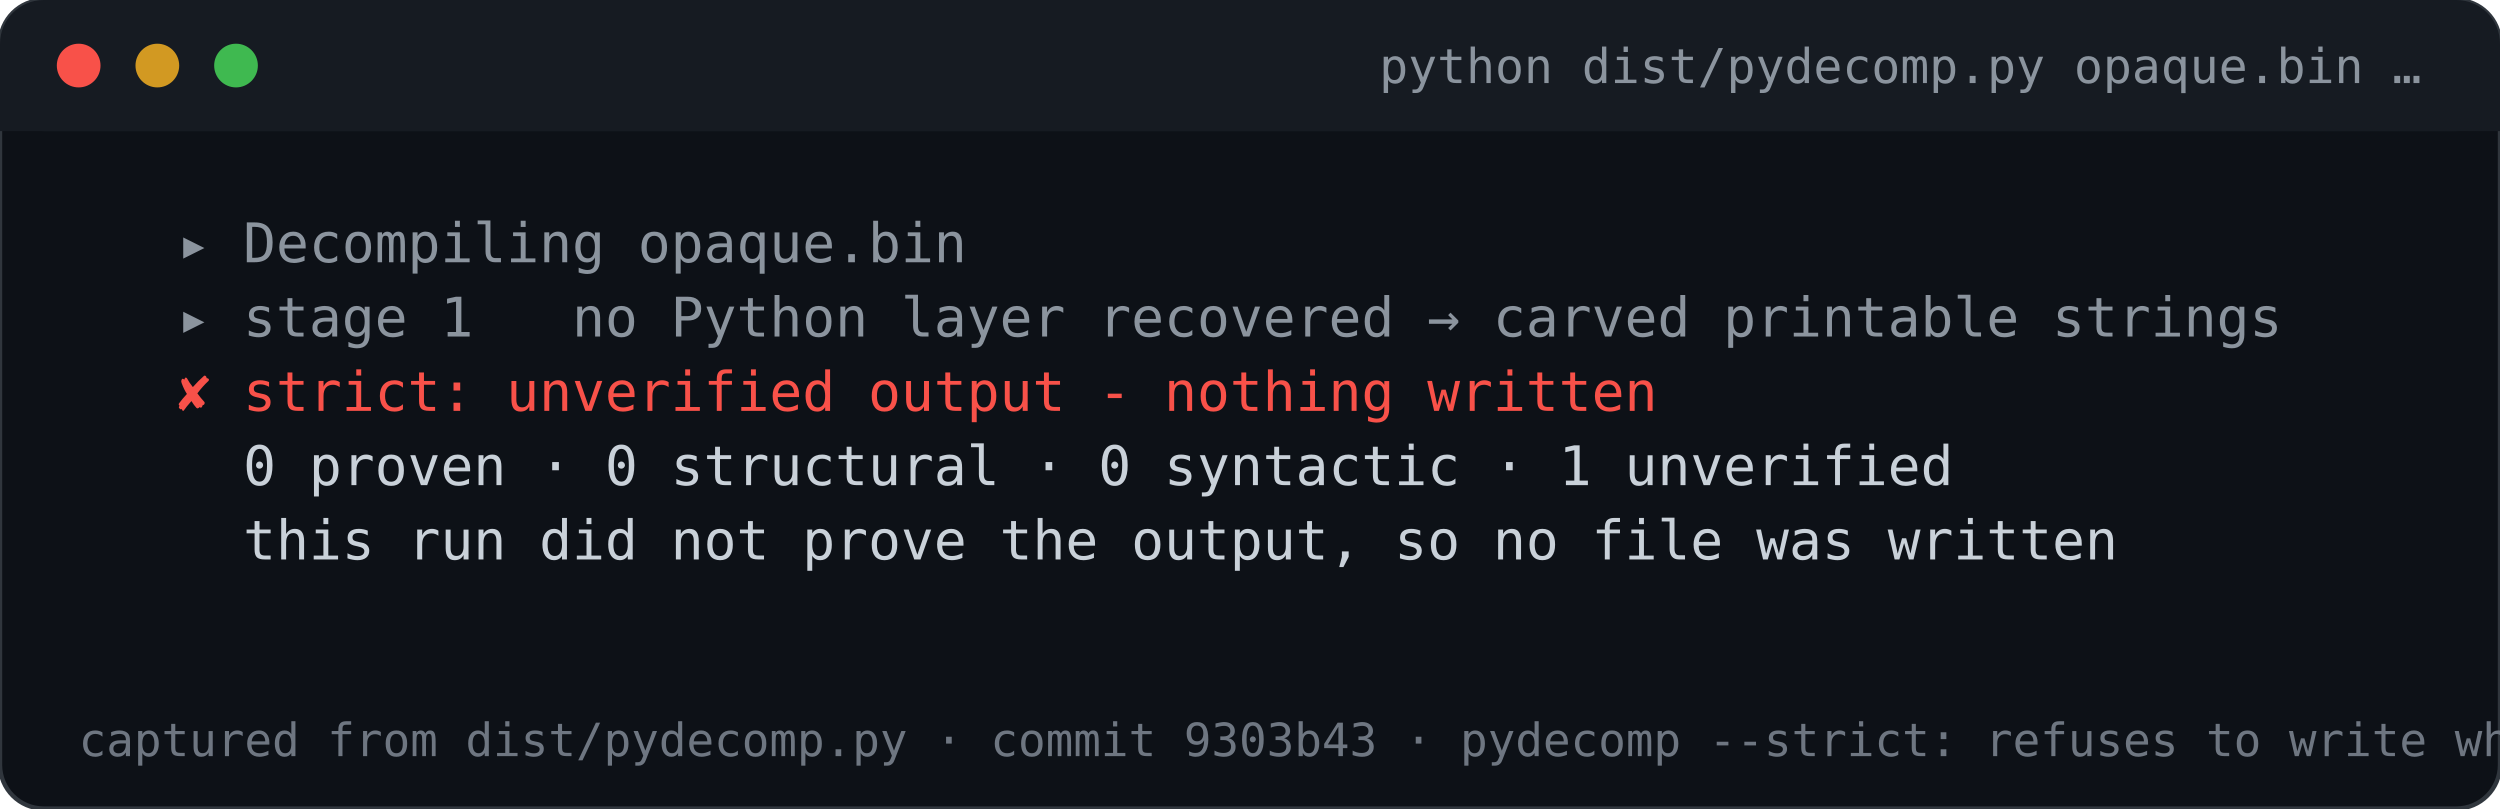
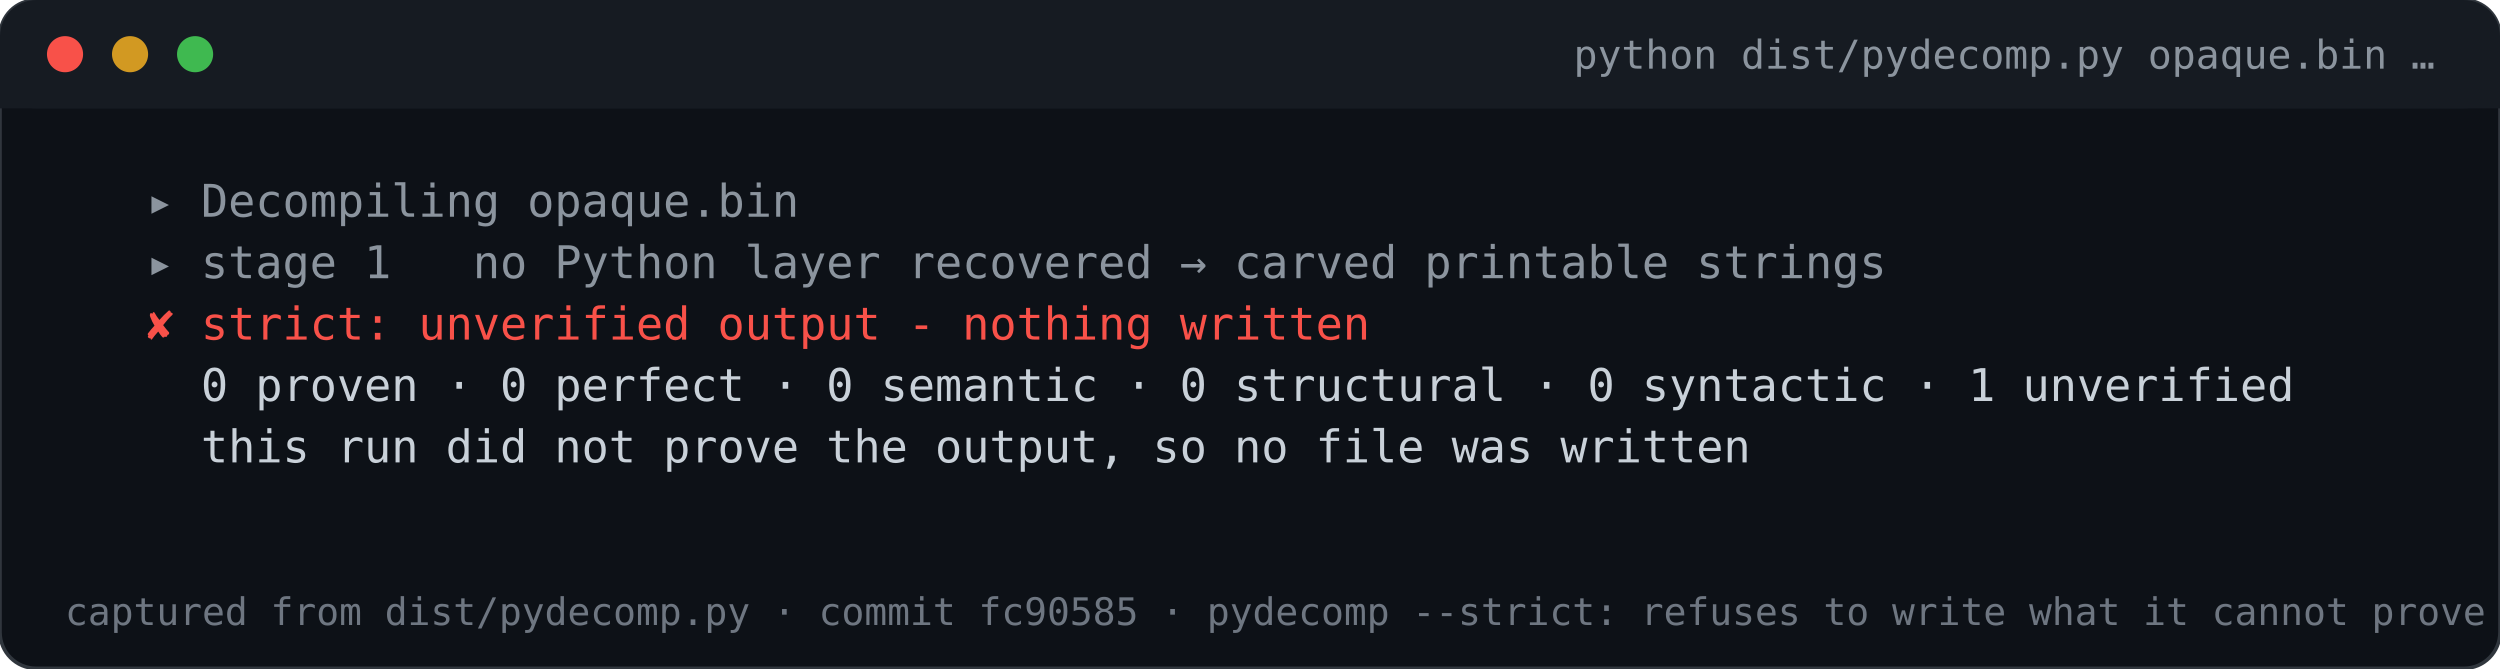
- <svg xmlns="http://www.w3.org/2000/svg" width="572" height="185" viewBox="0 0 572 185" role="img" aria-label="pydecomp --strict: refuses to write what it cannot prove">
-   <rect width="572" height="185" rx="10" fill="#0d1117" stroke="#30363d" />
-   <rect width="572" height="30" rx="10" fill="#161b22" />
-   <rect y="20" width="572" height="10" fill="#161b22" />
+ <svg xmlns="http://www.w3.org/2000/svg" width="692" height="185" viewBox="0 0 692 185" role="img" aria-label="pydecomp --strict: refuses to write what it cannot prove">
+   <rect width="692" height="185" rx="10" fill="#0d1117" stroke="#30363d" />
+   <rect width="692" height="30" rx="10" fill="#161b22" />
+   <rect y="20" width="692" height="10" fill="#161b22" />
  <circle cx="18" cy="15" r="5" fill="#f85149" />
  <circle cx="36" cy="15" r="5" fill="#d29922" />
  <circle cx="54" cy="15" r="5" fill="#3fb950" />
-   <text x="554" y="19" text-anchor="end" fill="#8b949e" font-family="ui-monospace,SFMono-Regular,Menlo,Consolas,'DejaVu Sans Mono',monospace" font-size="11">python dist/pydecomp.py opaque.bin …</text>
+   <text x="674" y="19" text-anchor="end" fill="#8b949e" font-family="ui-monospace,SFMono-Regular,Menlo,Consolas,'DejaVu Sans Mono',monospace" font-size="11">python dist/pydecomp.py opaque.bin …</text>
  <g font-family="ui-monospace,SFMono-Regular,Menlo,Consolas,'DejaVu Sans Mono',monospace" font-size="12.5" xml:space="preserve">
    <text x="18" y="60" fill="#8b949e">   ▸ Decompiling opaque.bin</text>
    <text x="18" y="77" fill="#8b949e">   ▸ stage 1   no Python layer recovered → carved printable strings</text>
    <text x="18" y="94" fill="#f85149">   ✘ strict: unverified output - nothing written</text>
-     <text x="18" y="111" fill="#c9d1d9">     0 proven · 0 structural · 0 syntactic · 1 unverified</text>
+     <text x="18" y="111" fill="#c9d1d9">     0 proven · 0 perfect · 0 semantic · 0 structural · 0 syntactic · 1 unverified</text>
    <text x="18" y="128" fill="#c9d1d9">     this run did not prove the output, so no file was written</text>
  </g>
  <text x="18" y="173" fill="#6e7681" font-family="ui-monospace,SFMono-Regular,Menlo,Consolas,'DejaVu Sans Mono',monospace" font-size="10.5">
- captured from dist/pydecomp.py · commit 9303b43 · pydecomp --strict: refuses to write what it cannot prove</text>
+ captured from dist/pydecomp.py · commit fc90585 · pydecomp --strict: refuses to write what it cannot prove</text>
</svg>
